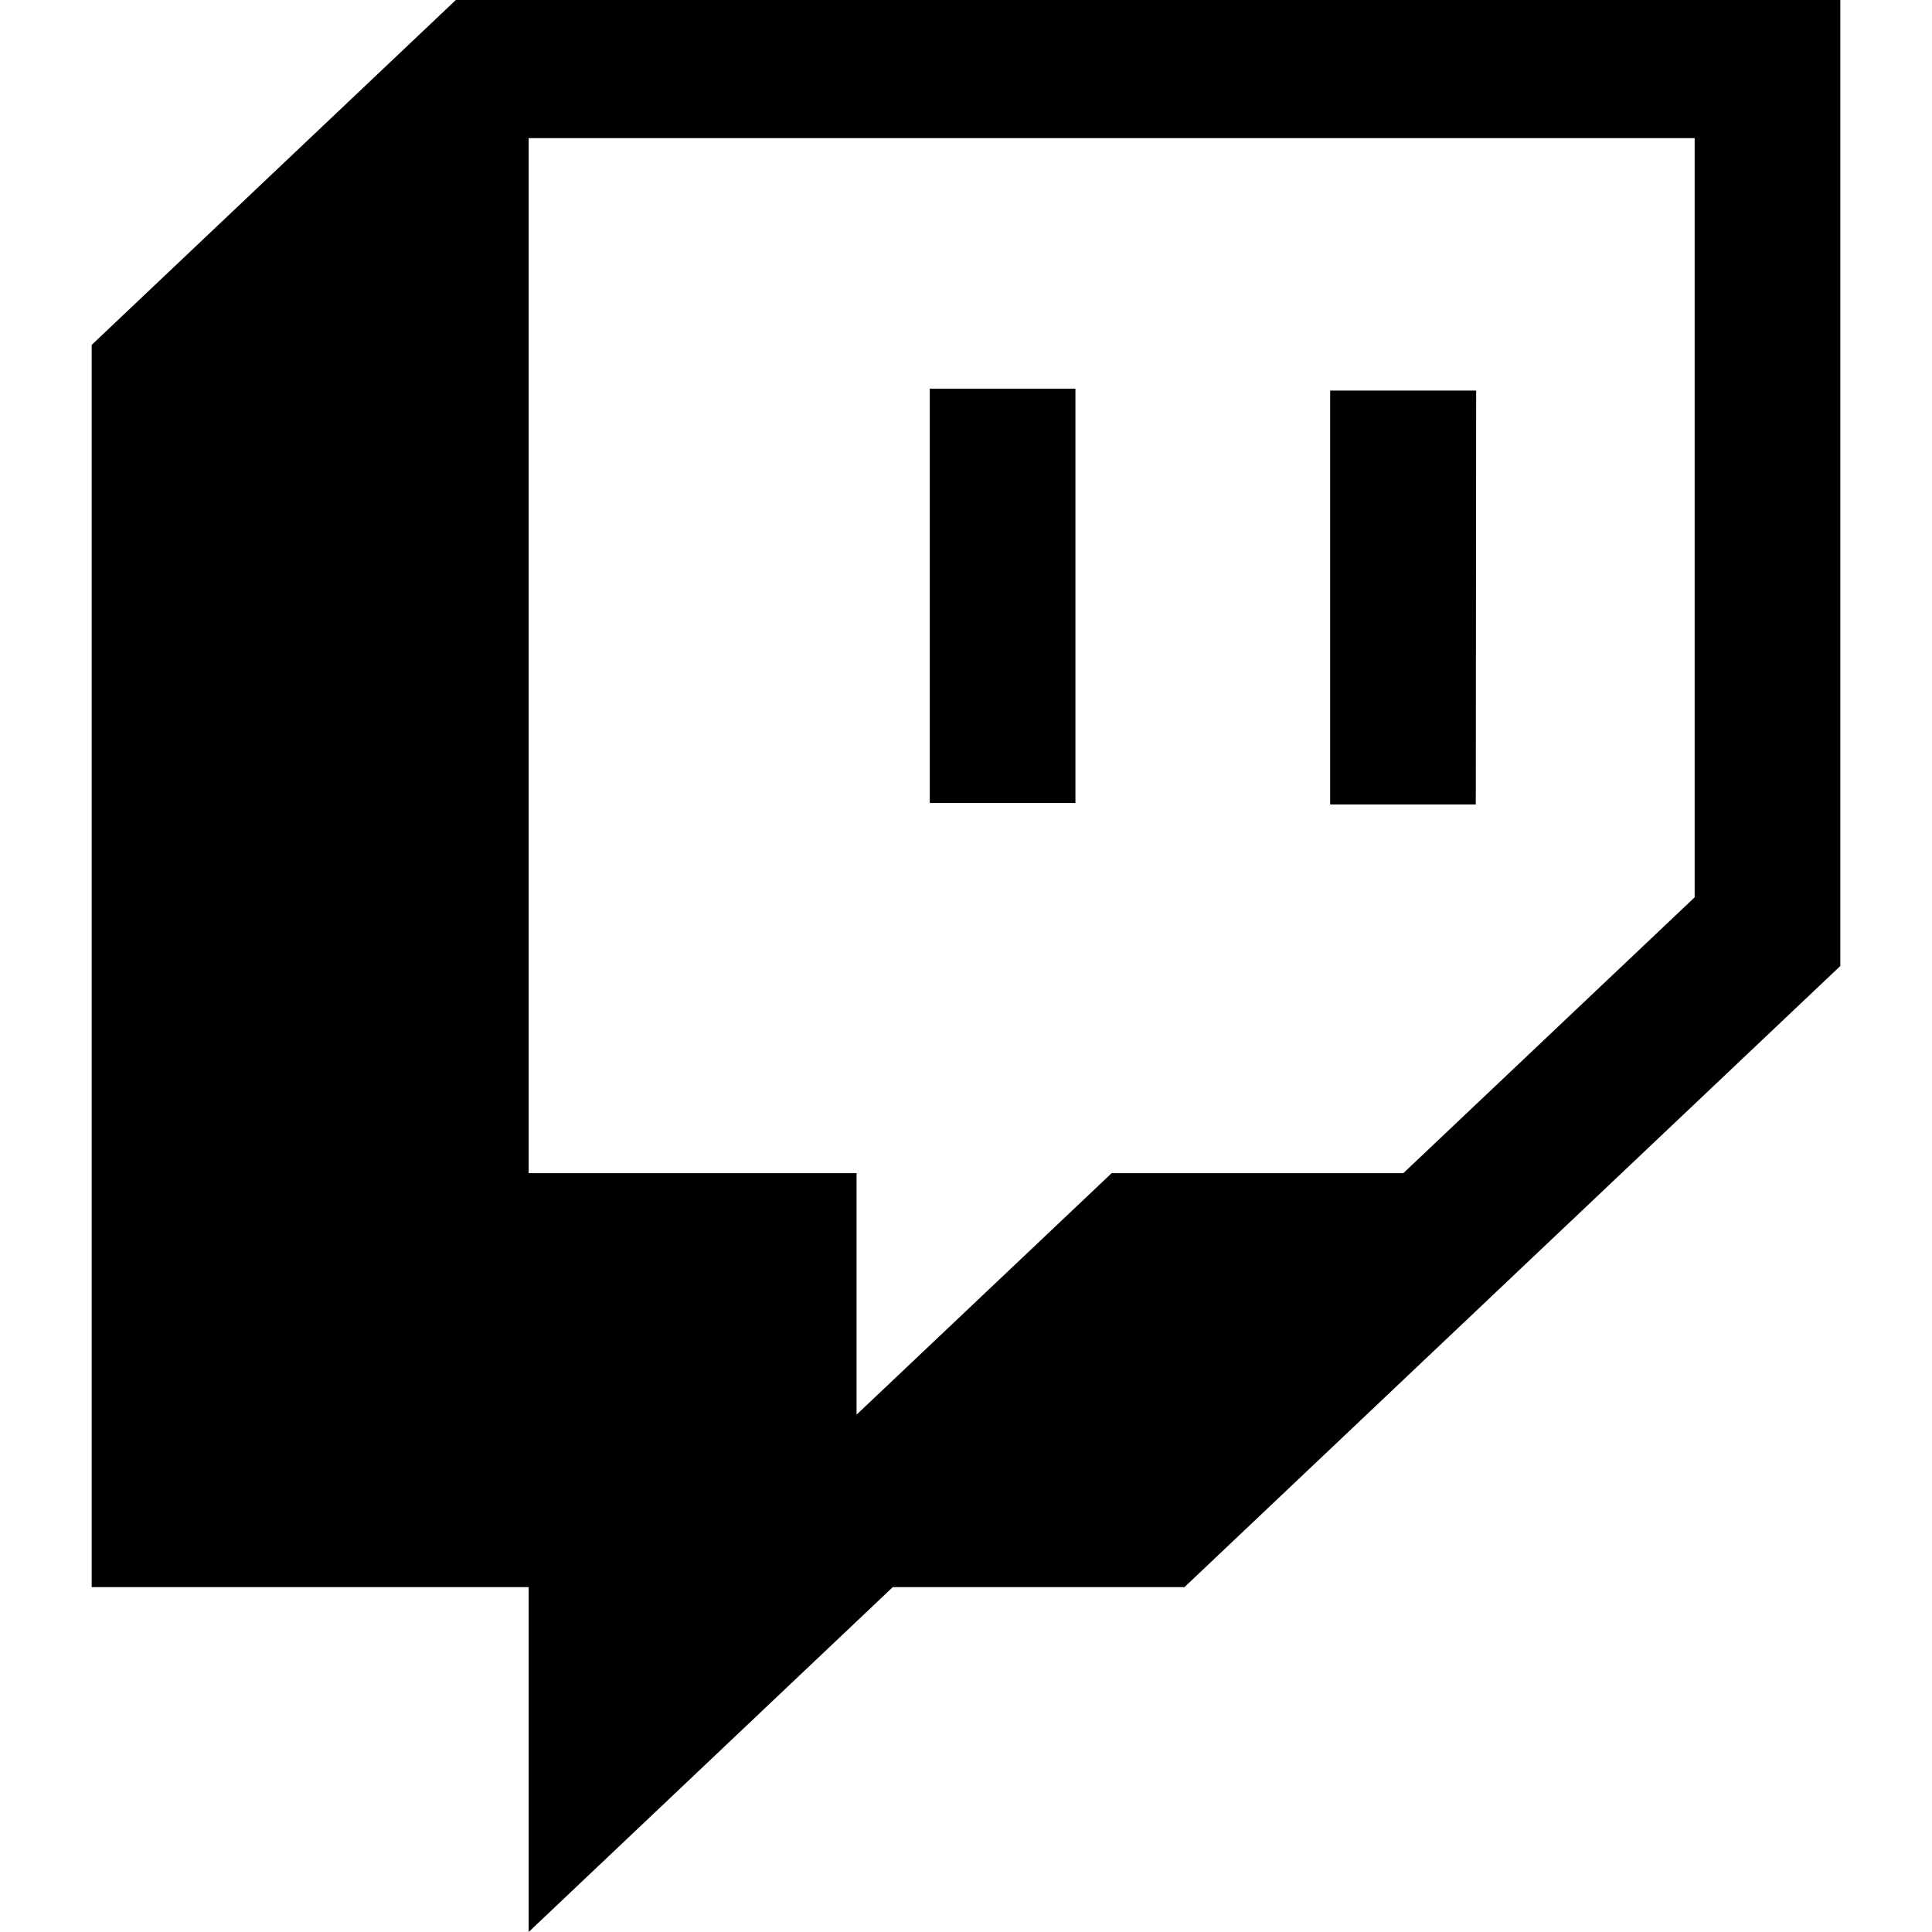
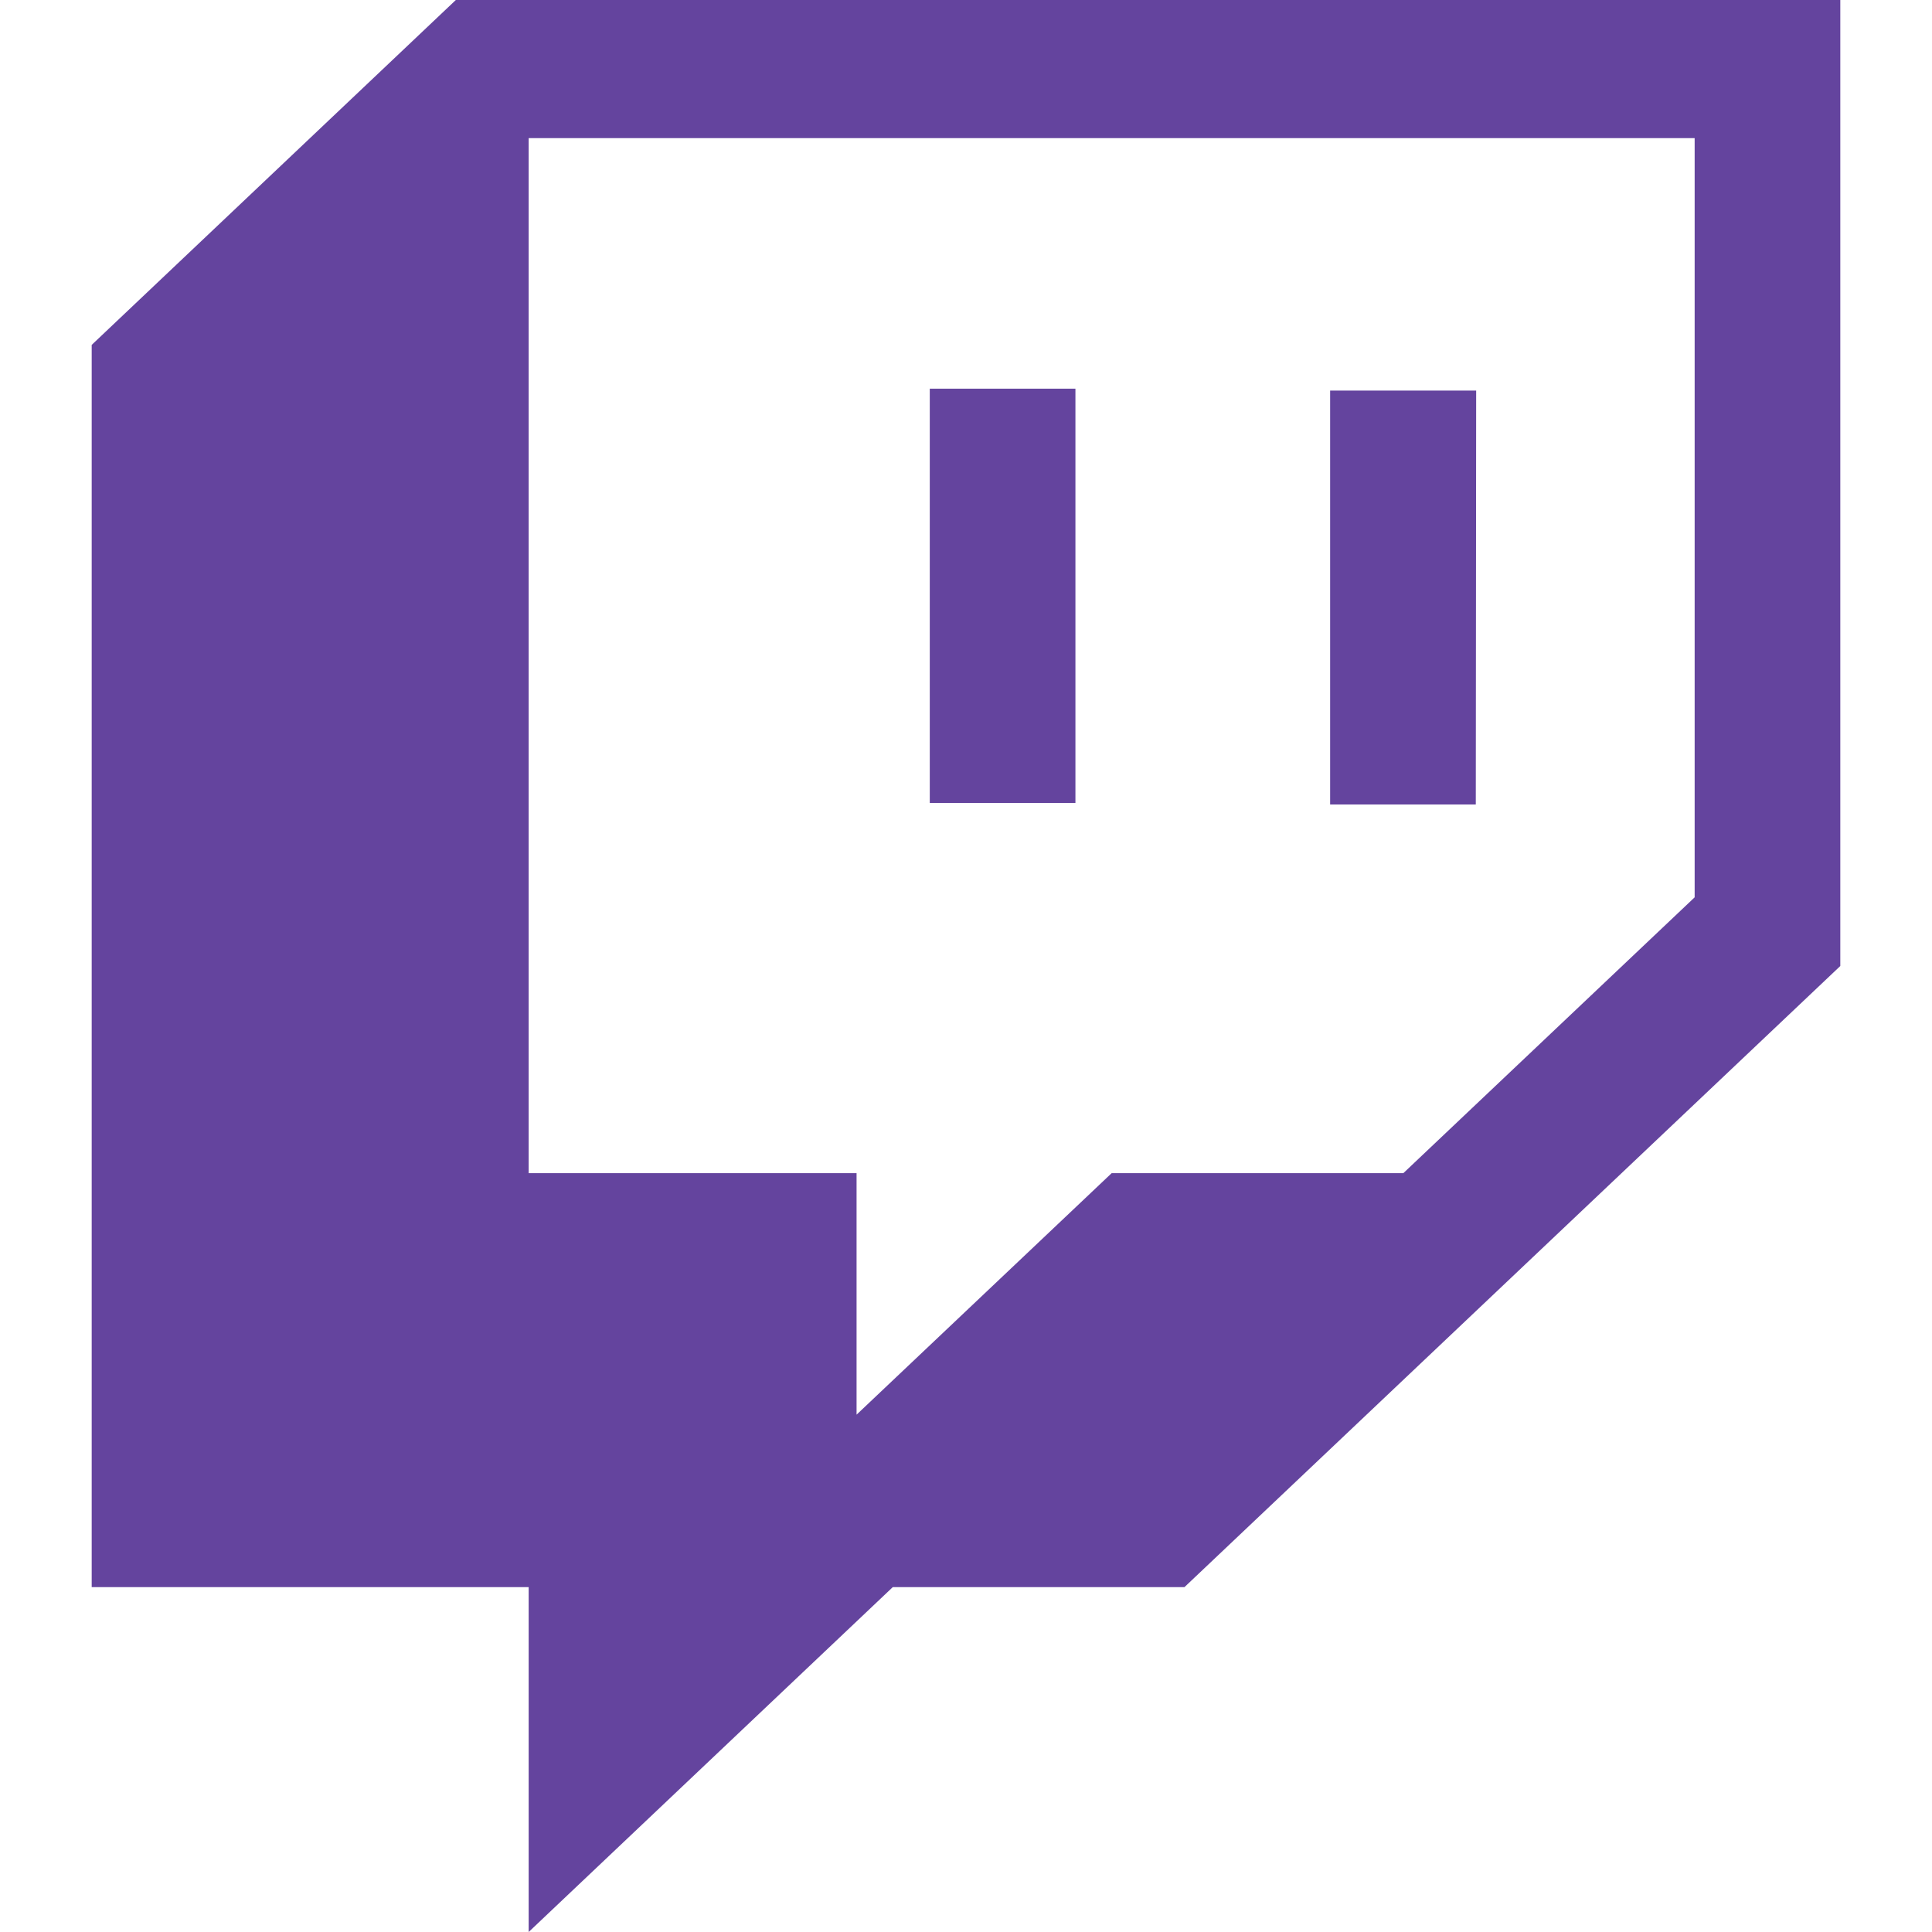
<svg xmlns="http://www.w3.org/2000/svg" viewBox="0 0 512 512">
-   <path d="M391.2 103.5H352.5v109.7h38.6zM285 103H246.4V212.8H285zM120.8 0 24.3 91.4V420.6H140.1V512l96.5-91.4h77.3L487.7 256V0zM449.1 237.8l-77.2 73.1H294.6l-67.6 64v-64H140.1V36.6H449.1z" />
+   <path fill="#64449E" d="M391.2 103.5H352.5v109.7h38.6zM285 103H246.4V212.8H285zM120.8 0 24.3 91.4V420.6H140.1V512l96.5-91.4h77.3L487.7 256V0zM449.1 237.8l-77.2 73.1H294.6l-67.6 64v-64H140.1V36.6H449.1z" />
</svg>
